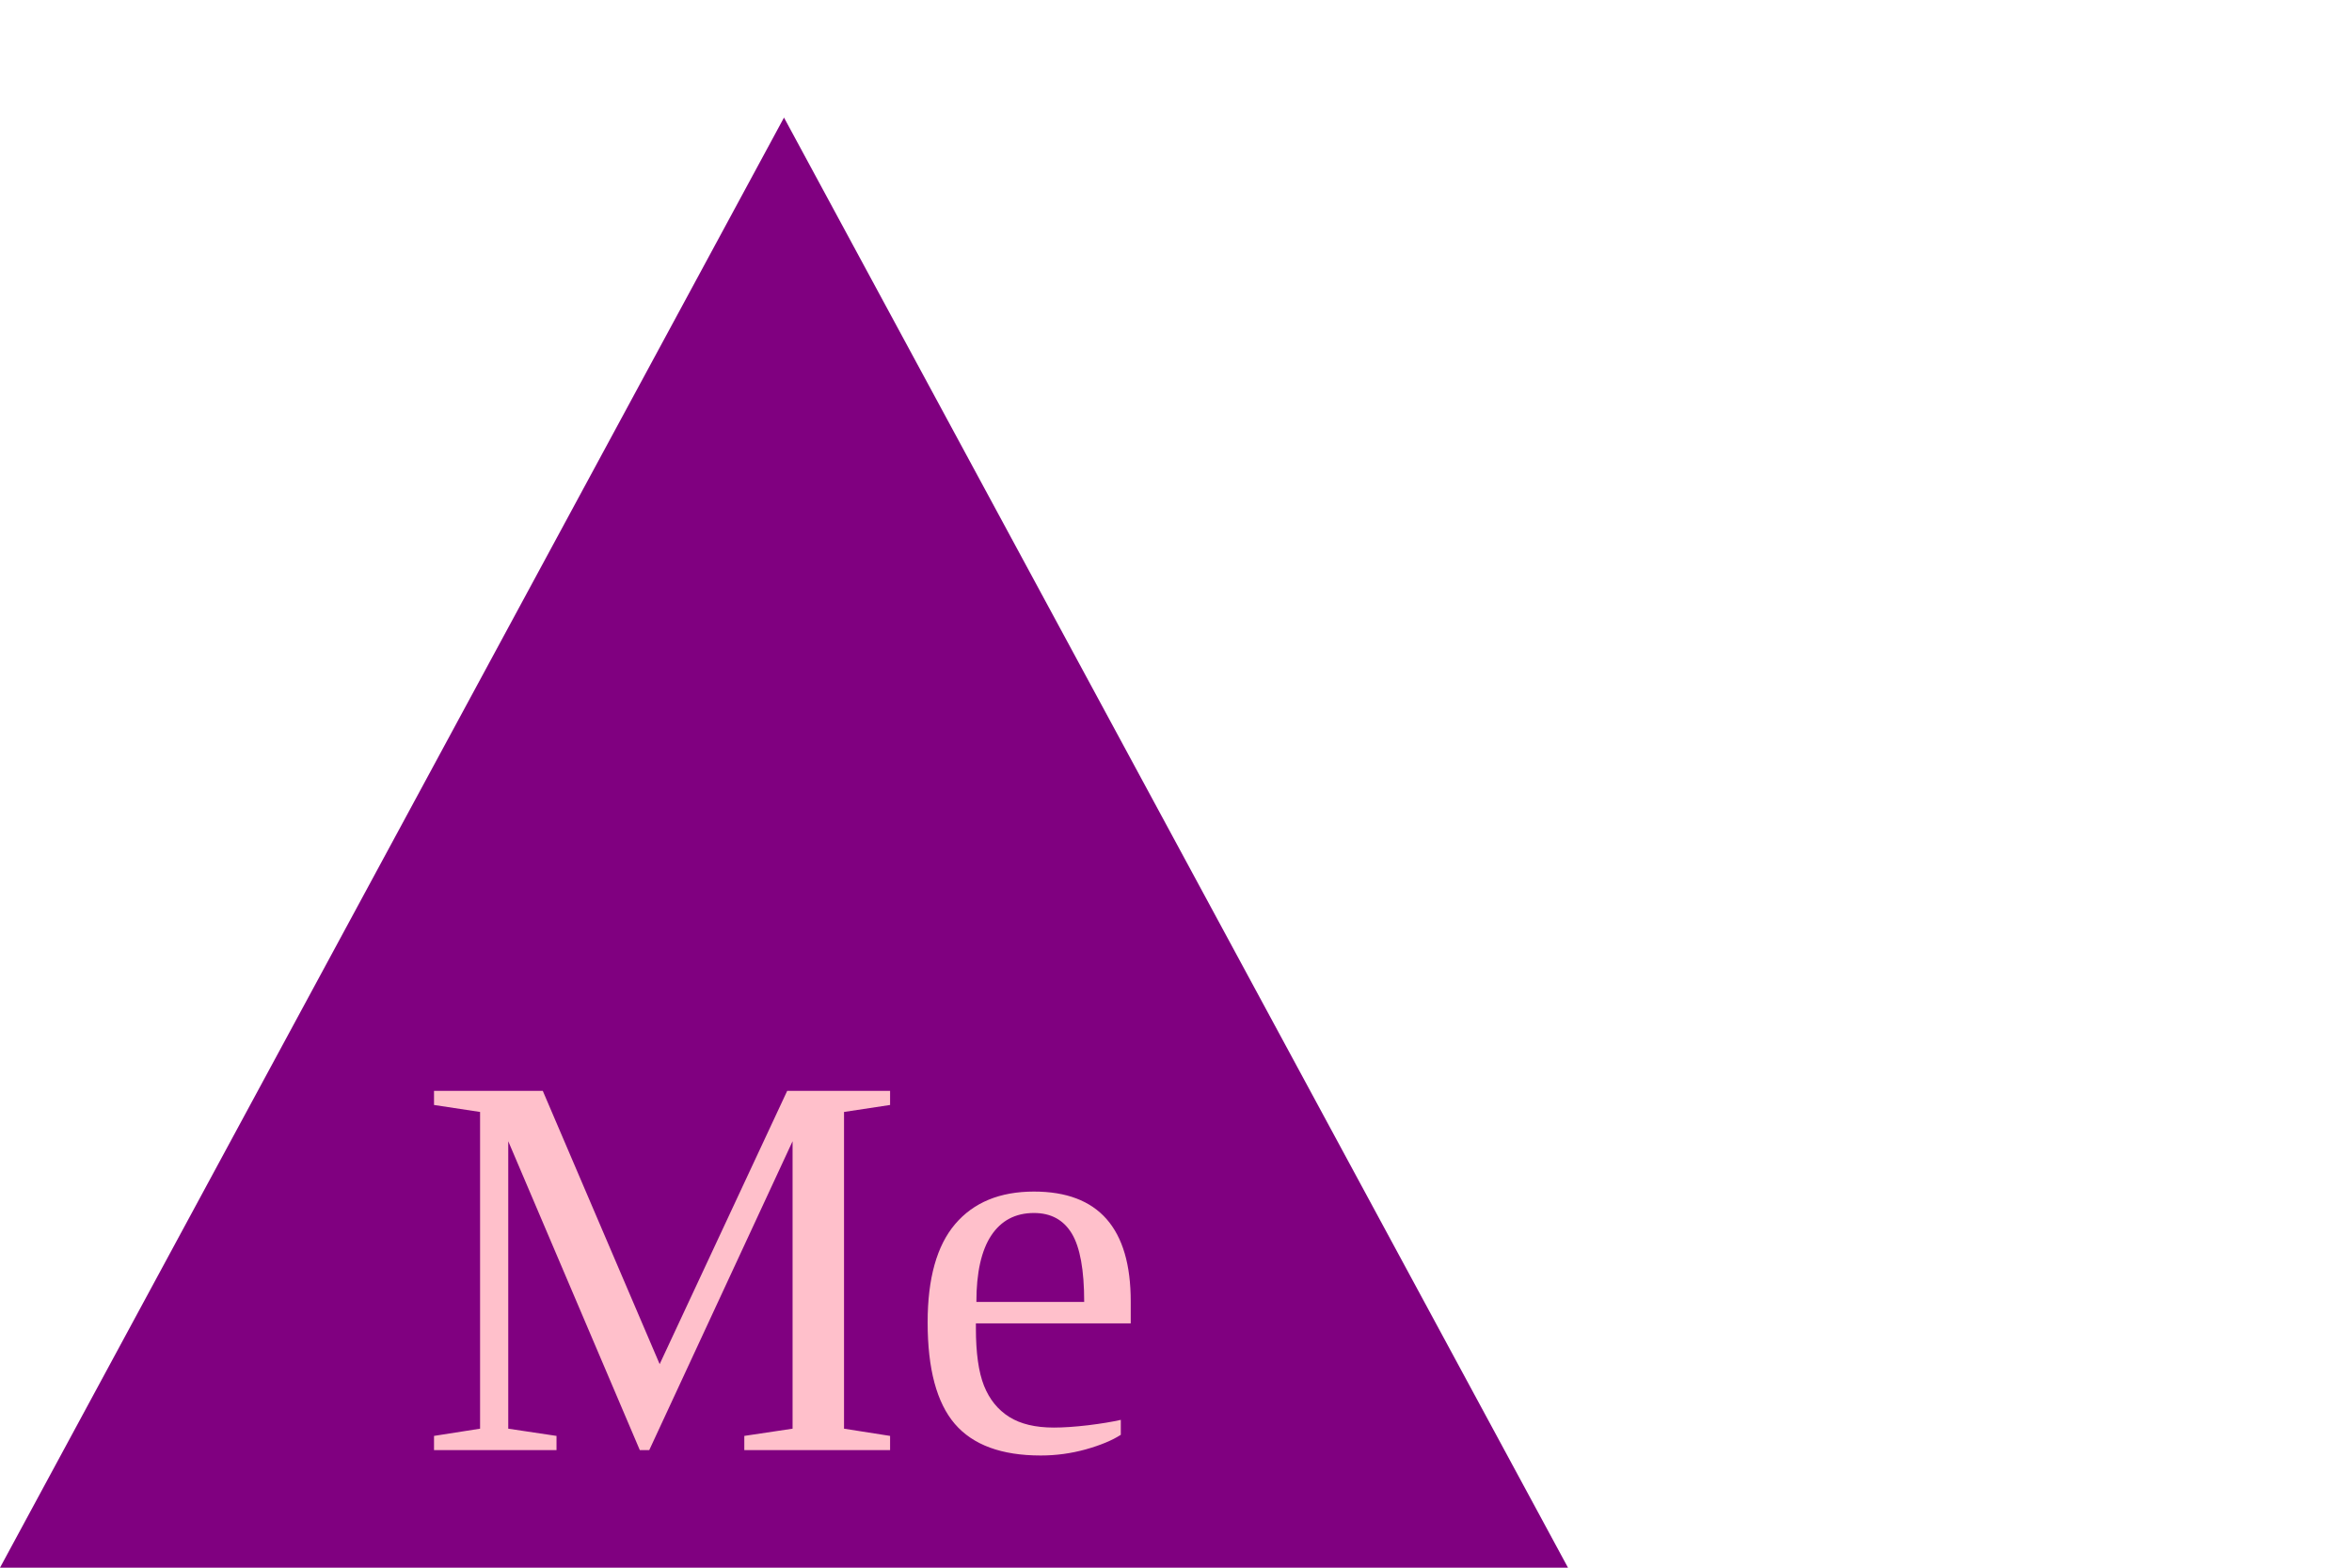
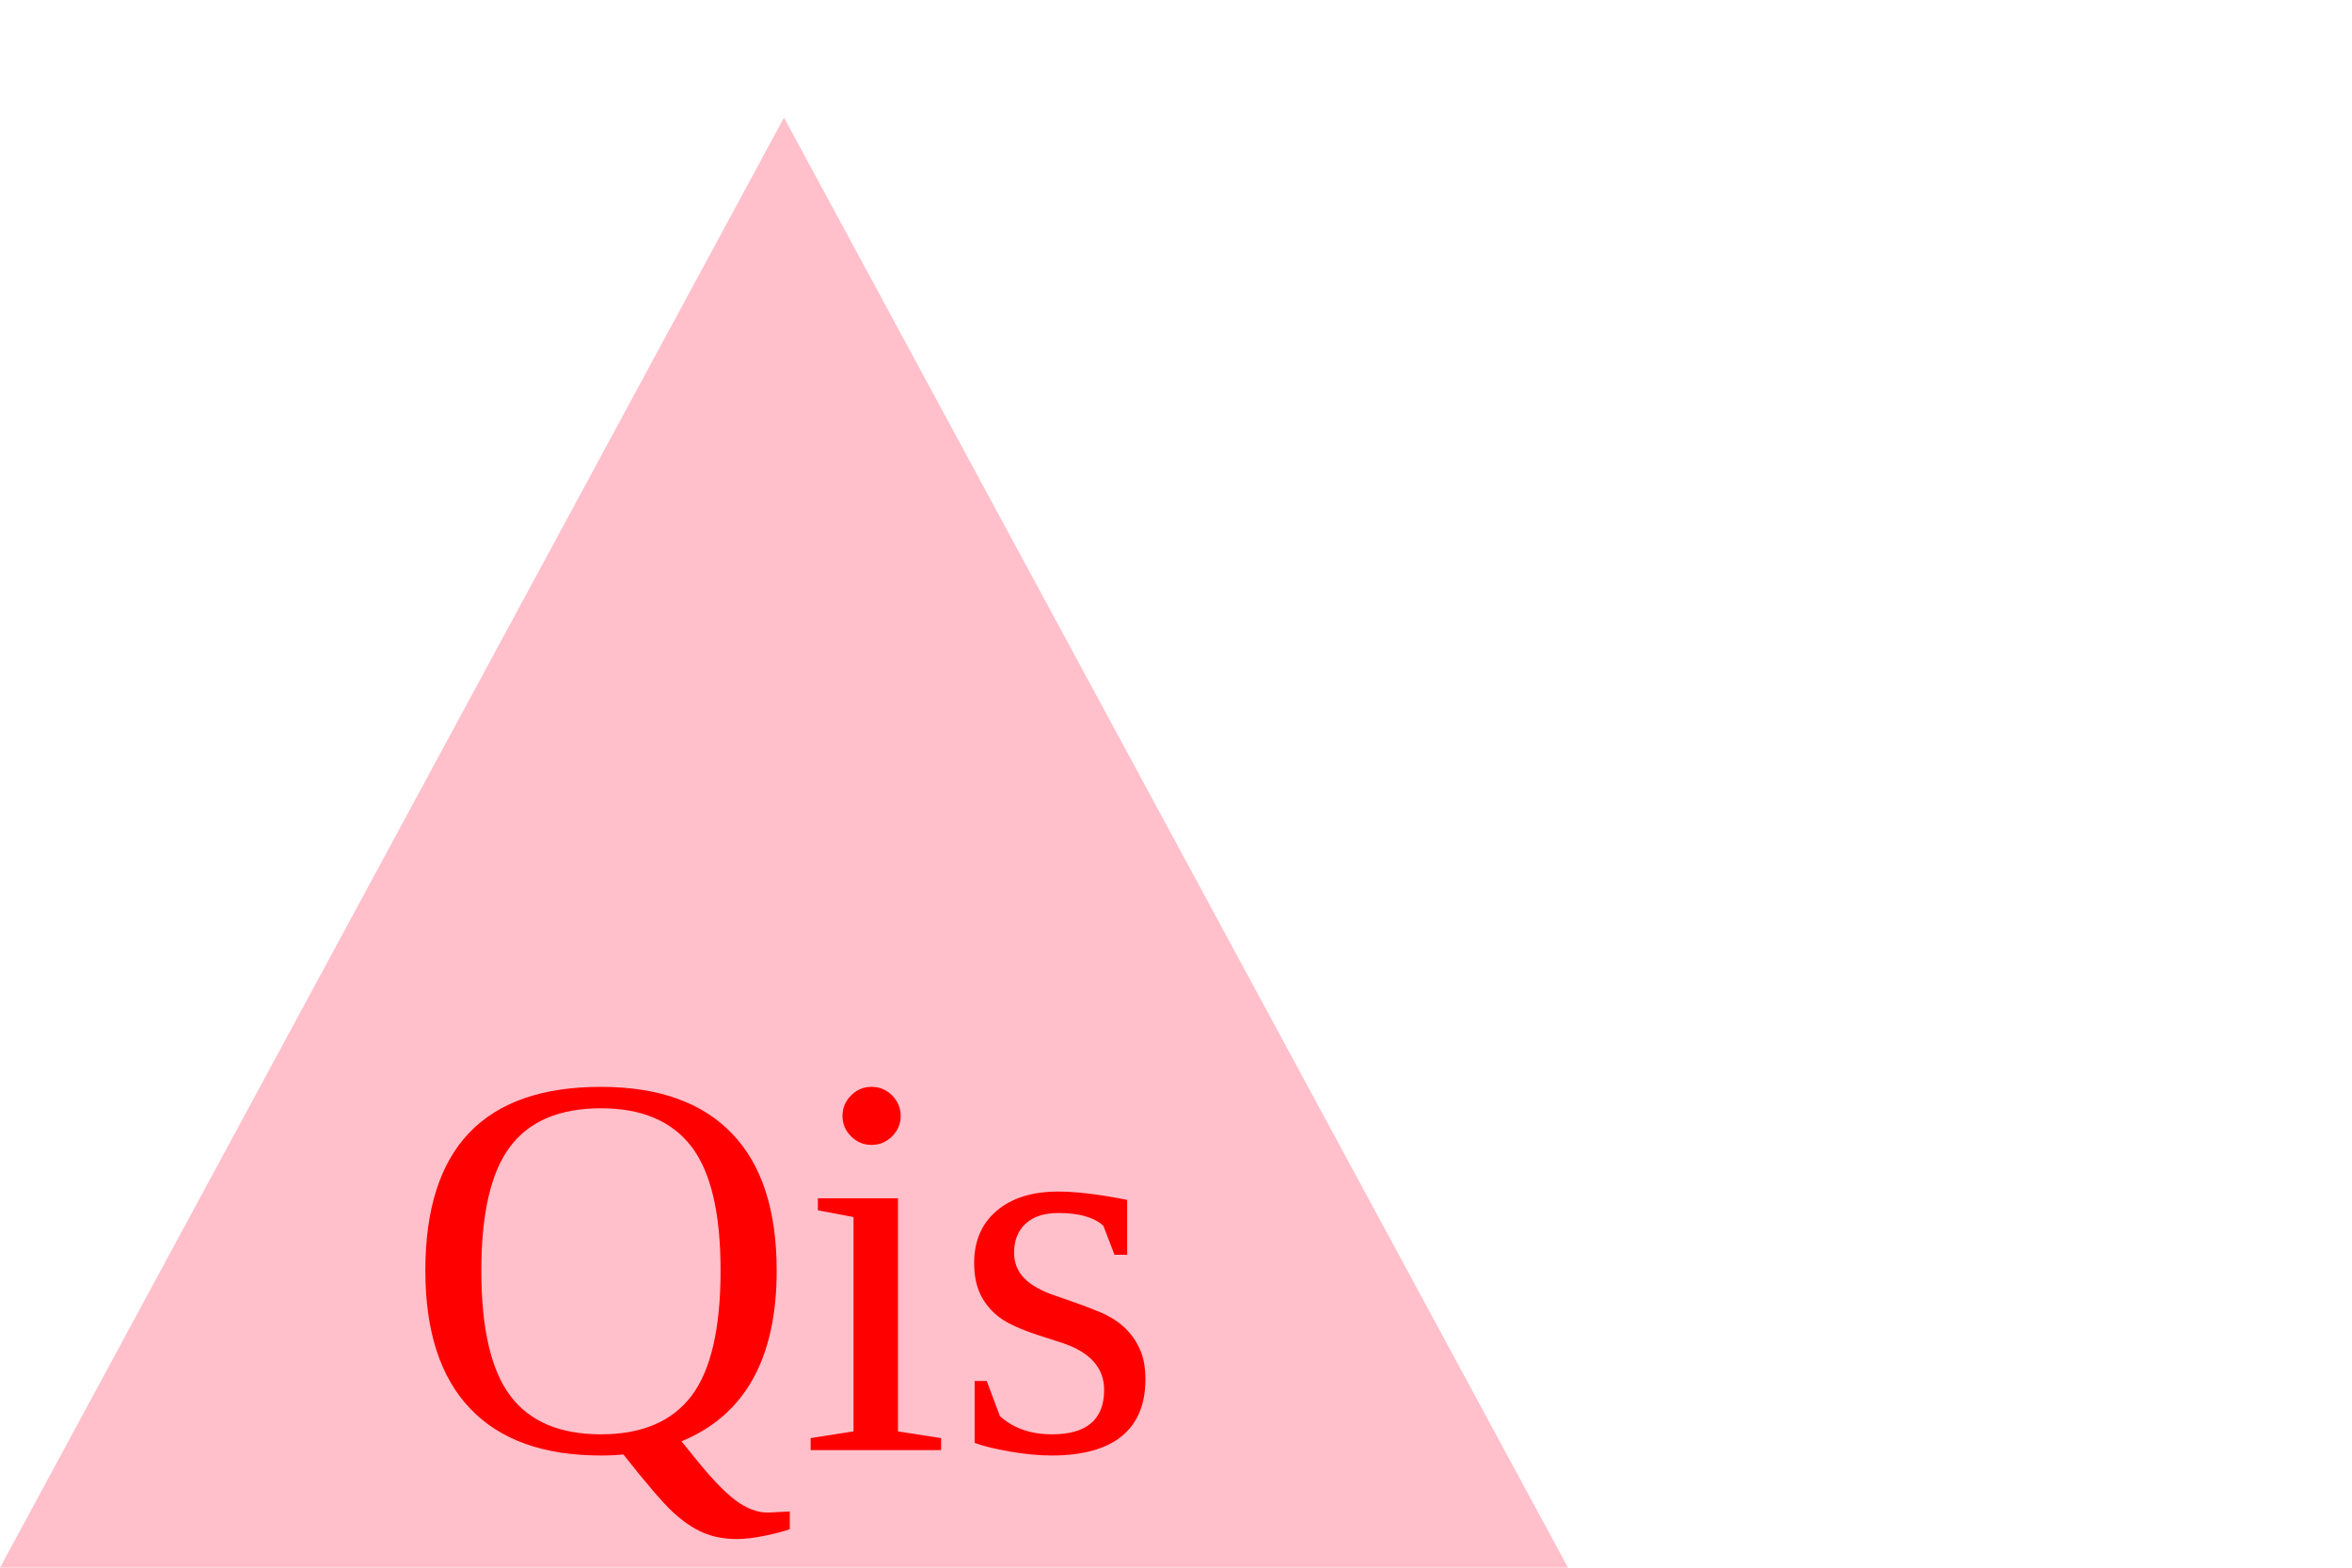
<svg xmlns="http://www.w3.org/2000/svg" version="1.1" width="300" height="200">
-   <polygon points="100, 15 200, 200 0, 200" fill="purple" />
-   <text x="100" y="185" font-size="70" text-anchor="middle" fill="pink">Me</text>
+   <polygon points="100, 15 200, 200 0, 200" fill="pink" />
+   <text x="100" y="185" font-size="70" text-anchor="middle" fill="red">Qis</text>
</svg>
